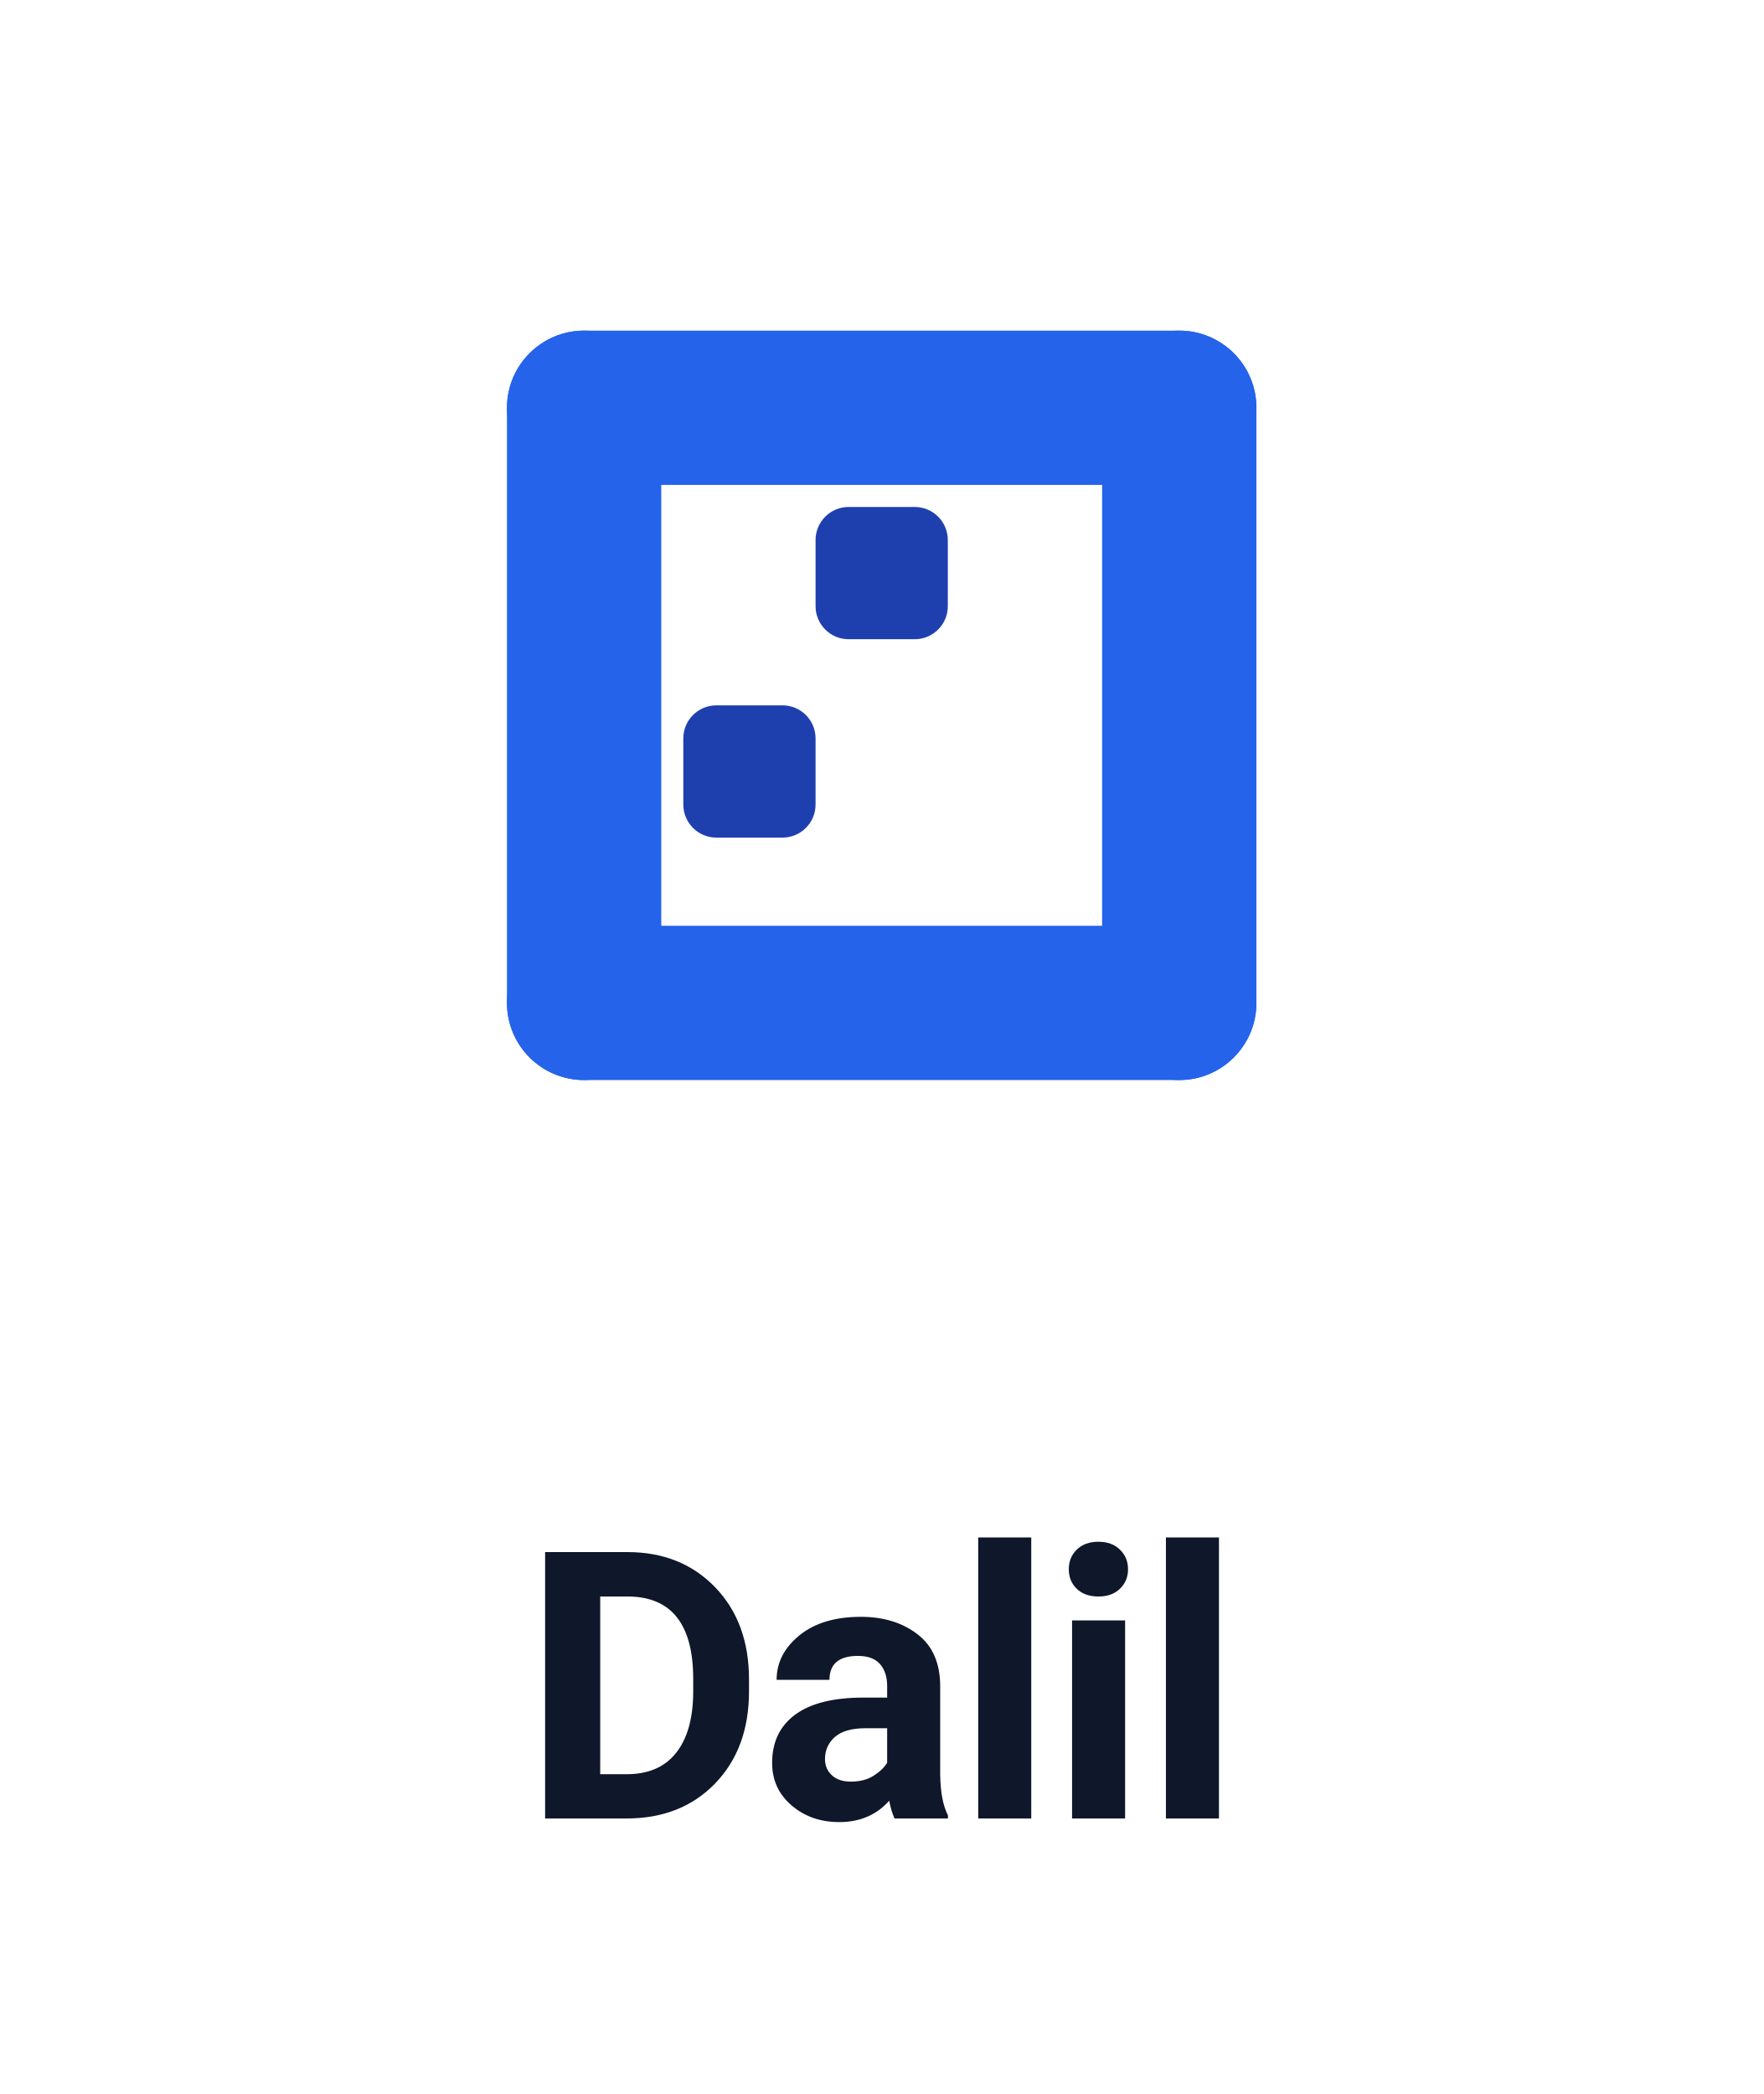
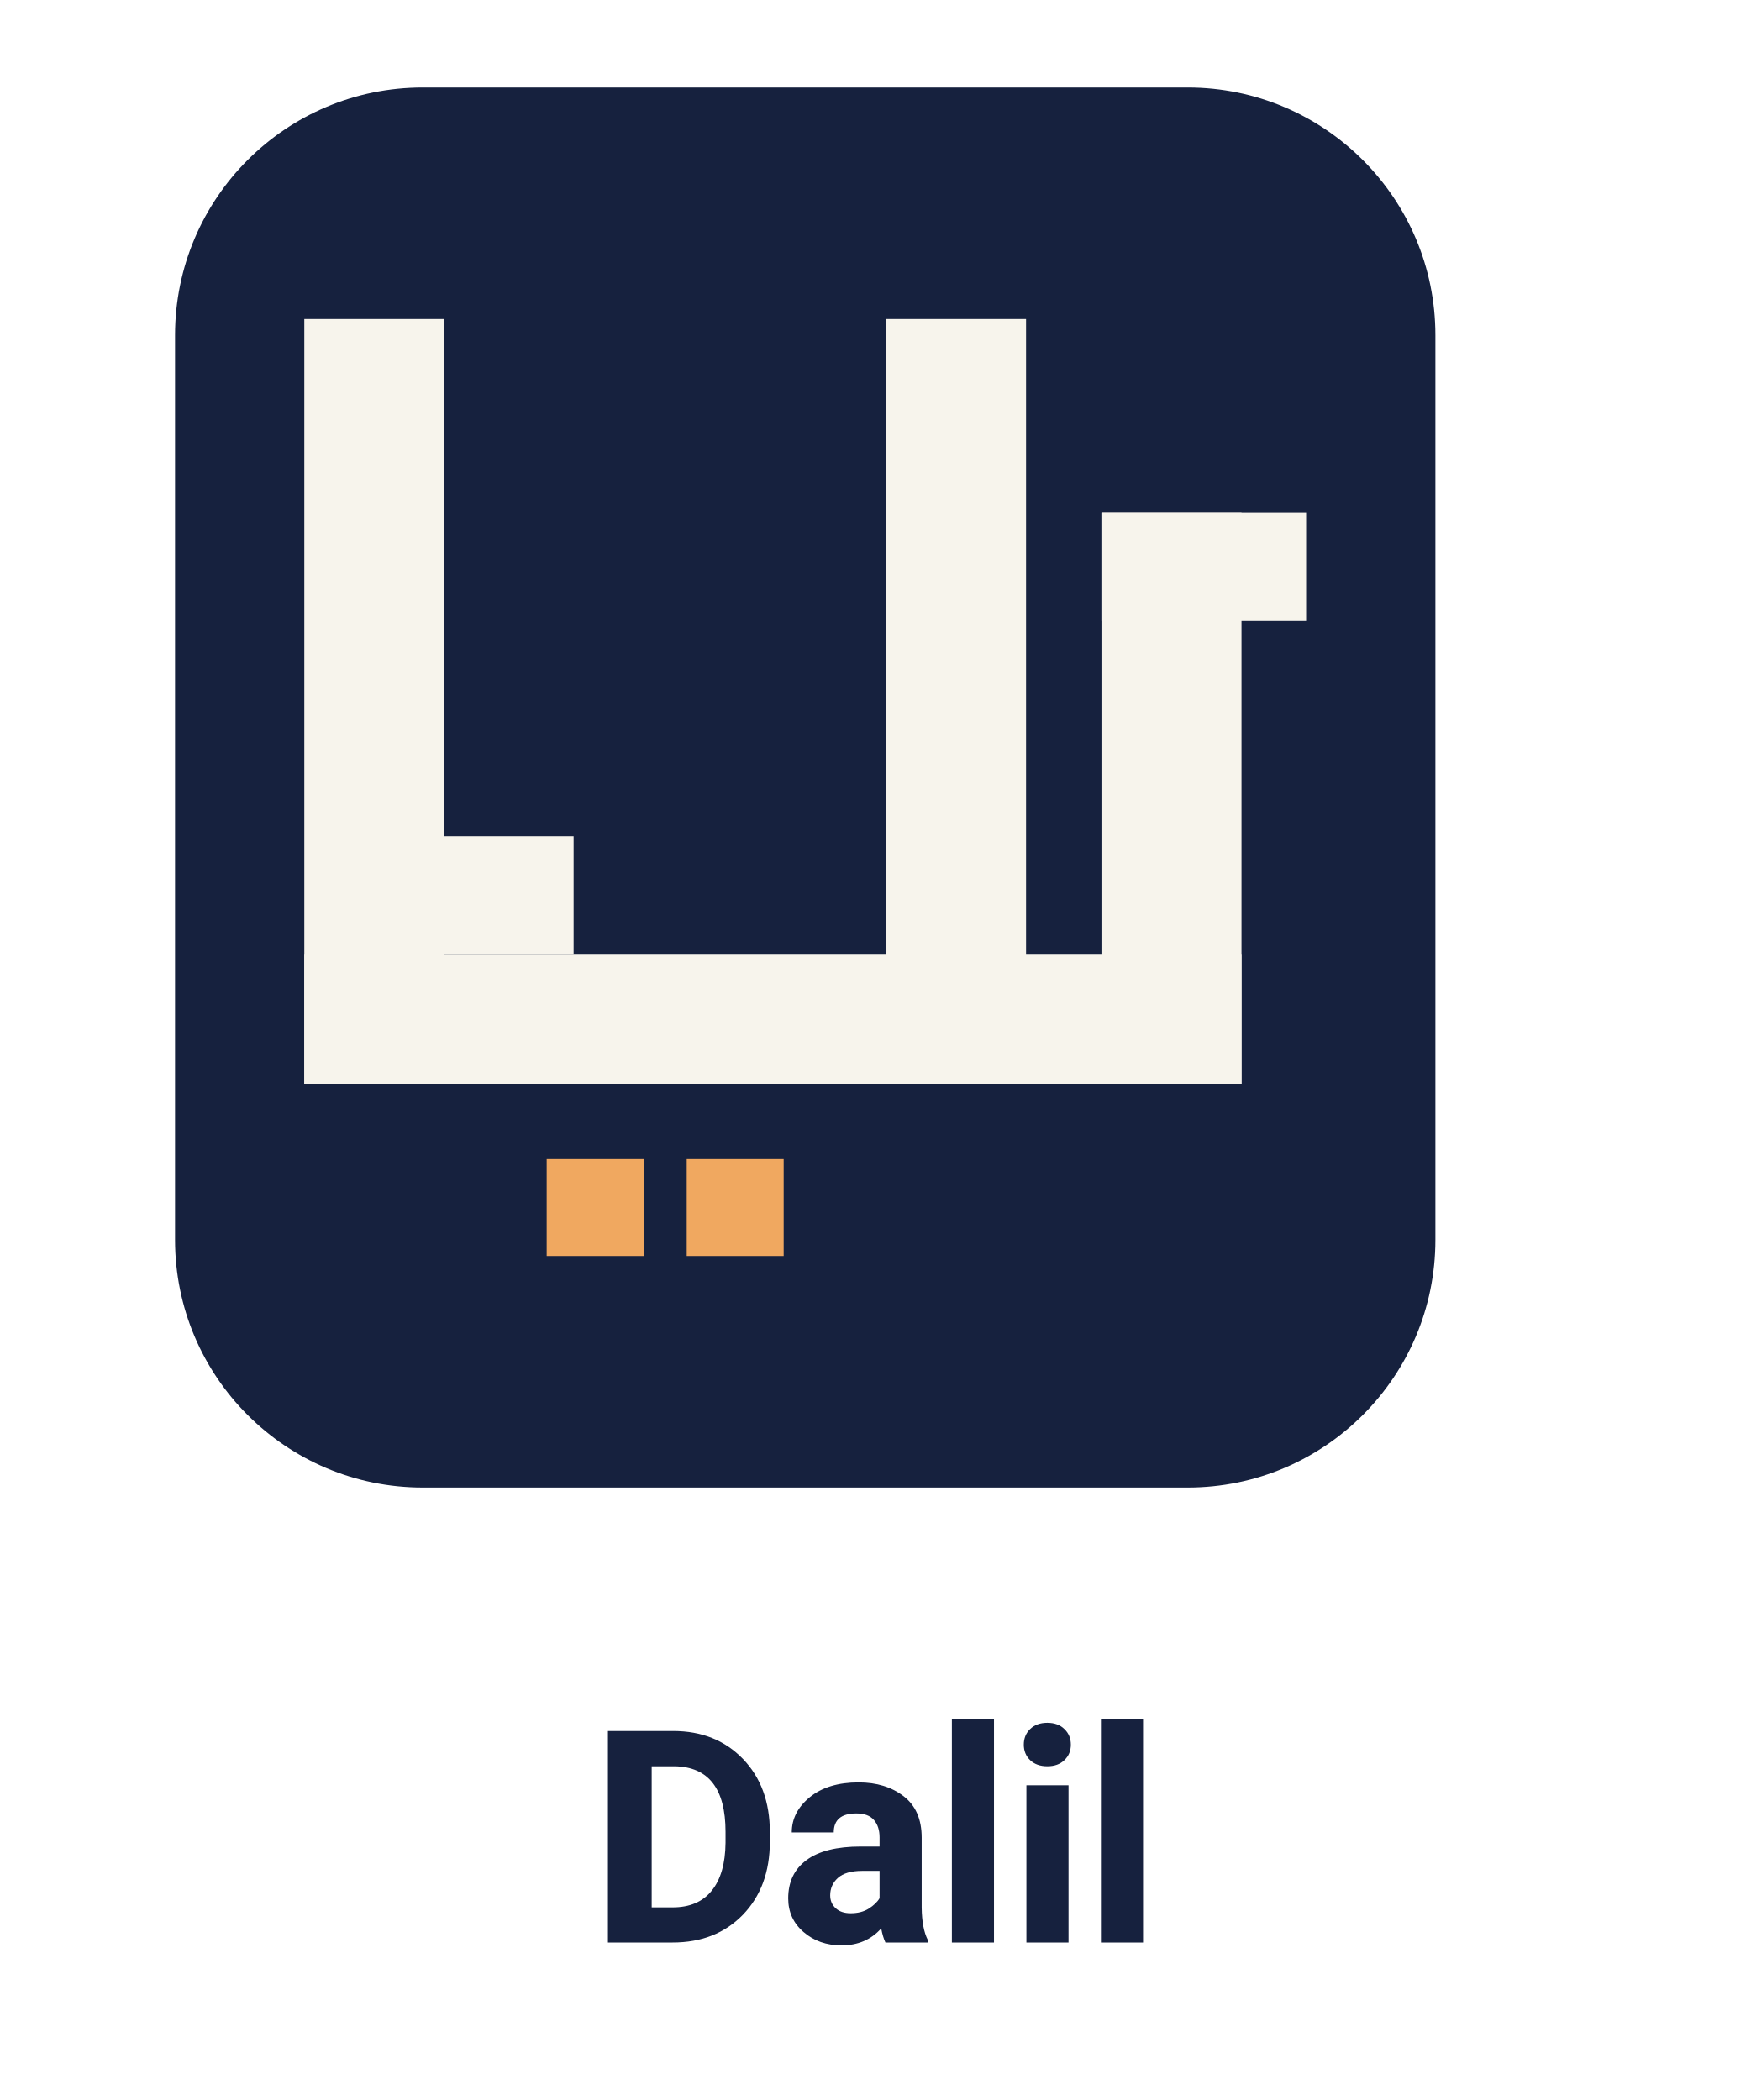
- <svg xmlns="http://www.w3.org/2000/svg" viewBox="0 0 160 190">
-   <g transform="translate(30,14)">
-     <rect x="16" y="16" width="68" height="14" rx="7" fill="#2563eb" />
-     <rect x="16" y="70" width="68" height="14" rx="7" fill="#2563eb" />
-     <rect x="16" y="16" width="14" height="68" rx="7" fill="#2563eb" />
-     <rect x="70" y="16" width="14" height="68" rx="7" fill="#2563eb" />
-     <rect x="44" y="32" width="12" height="12" rx="3" fill="#1e40af" />
-     <rect x="32" y="50" width="12" height="12" rx="3" fill="#1e40af" />
+ <svg xmlns="http://www.w3.org/2000/svg" viewBox="0 0 200 240">
+   <g transform="translate(20,10) scale(0.6154)">
+     <rect width="234" height="260" rx="46" fill="#16213e" />
+     <rect x="24" y="43" width="26" height="142" fill="#f7f4ec" />
+     <rect x="50" y="139" width="24" height="22" fill="#f7f4ec" />
+     <rect x="24" y="161" width="174" height="24" fill="#f7f4ec" />
+     <rect x="132" y="43" width="26" height="142" fill="#f7f4ec" />
+     <rect x="172" y="79" width="26" height="106" fill="#f7f4ec" />
+     <rect x="172" y="79" width="38" height="20" fill="#f7f4ec" />
+     <rect x="69" y="199" width="18" height="18" fill="#f0a860" />
+     <rect x="95" y="199" width="18" height="18" fill="#f0a860" />
  </g>
-   <text x="80" y="165" text-anchor="middle" font-family="-apple-system, BlinkMacSystemFont, 'SF Pro Text', 'SF Pro Display', system-ui, 'Segoe UI', Roboto, 'Helvetica Neue', Arial, sans-serif" font-size="34" font-weight="600" letter-spacing="-0.5" fill="#0f172a">Dalil</text>
+   <text x="100" y="222" text-anchor="middle" font-family="-apple-system, BlinkMacSystemFont, 'SF Pro Text', 'SF Pro Display', system-ui, 'Segoe UI', Roboto, 'Helvetica Neue', Arial, sans-serif" font-size="34" font-weight="600" letter-spacing="-0.5" fill="#16213e">Dalil</text>
</svg>
